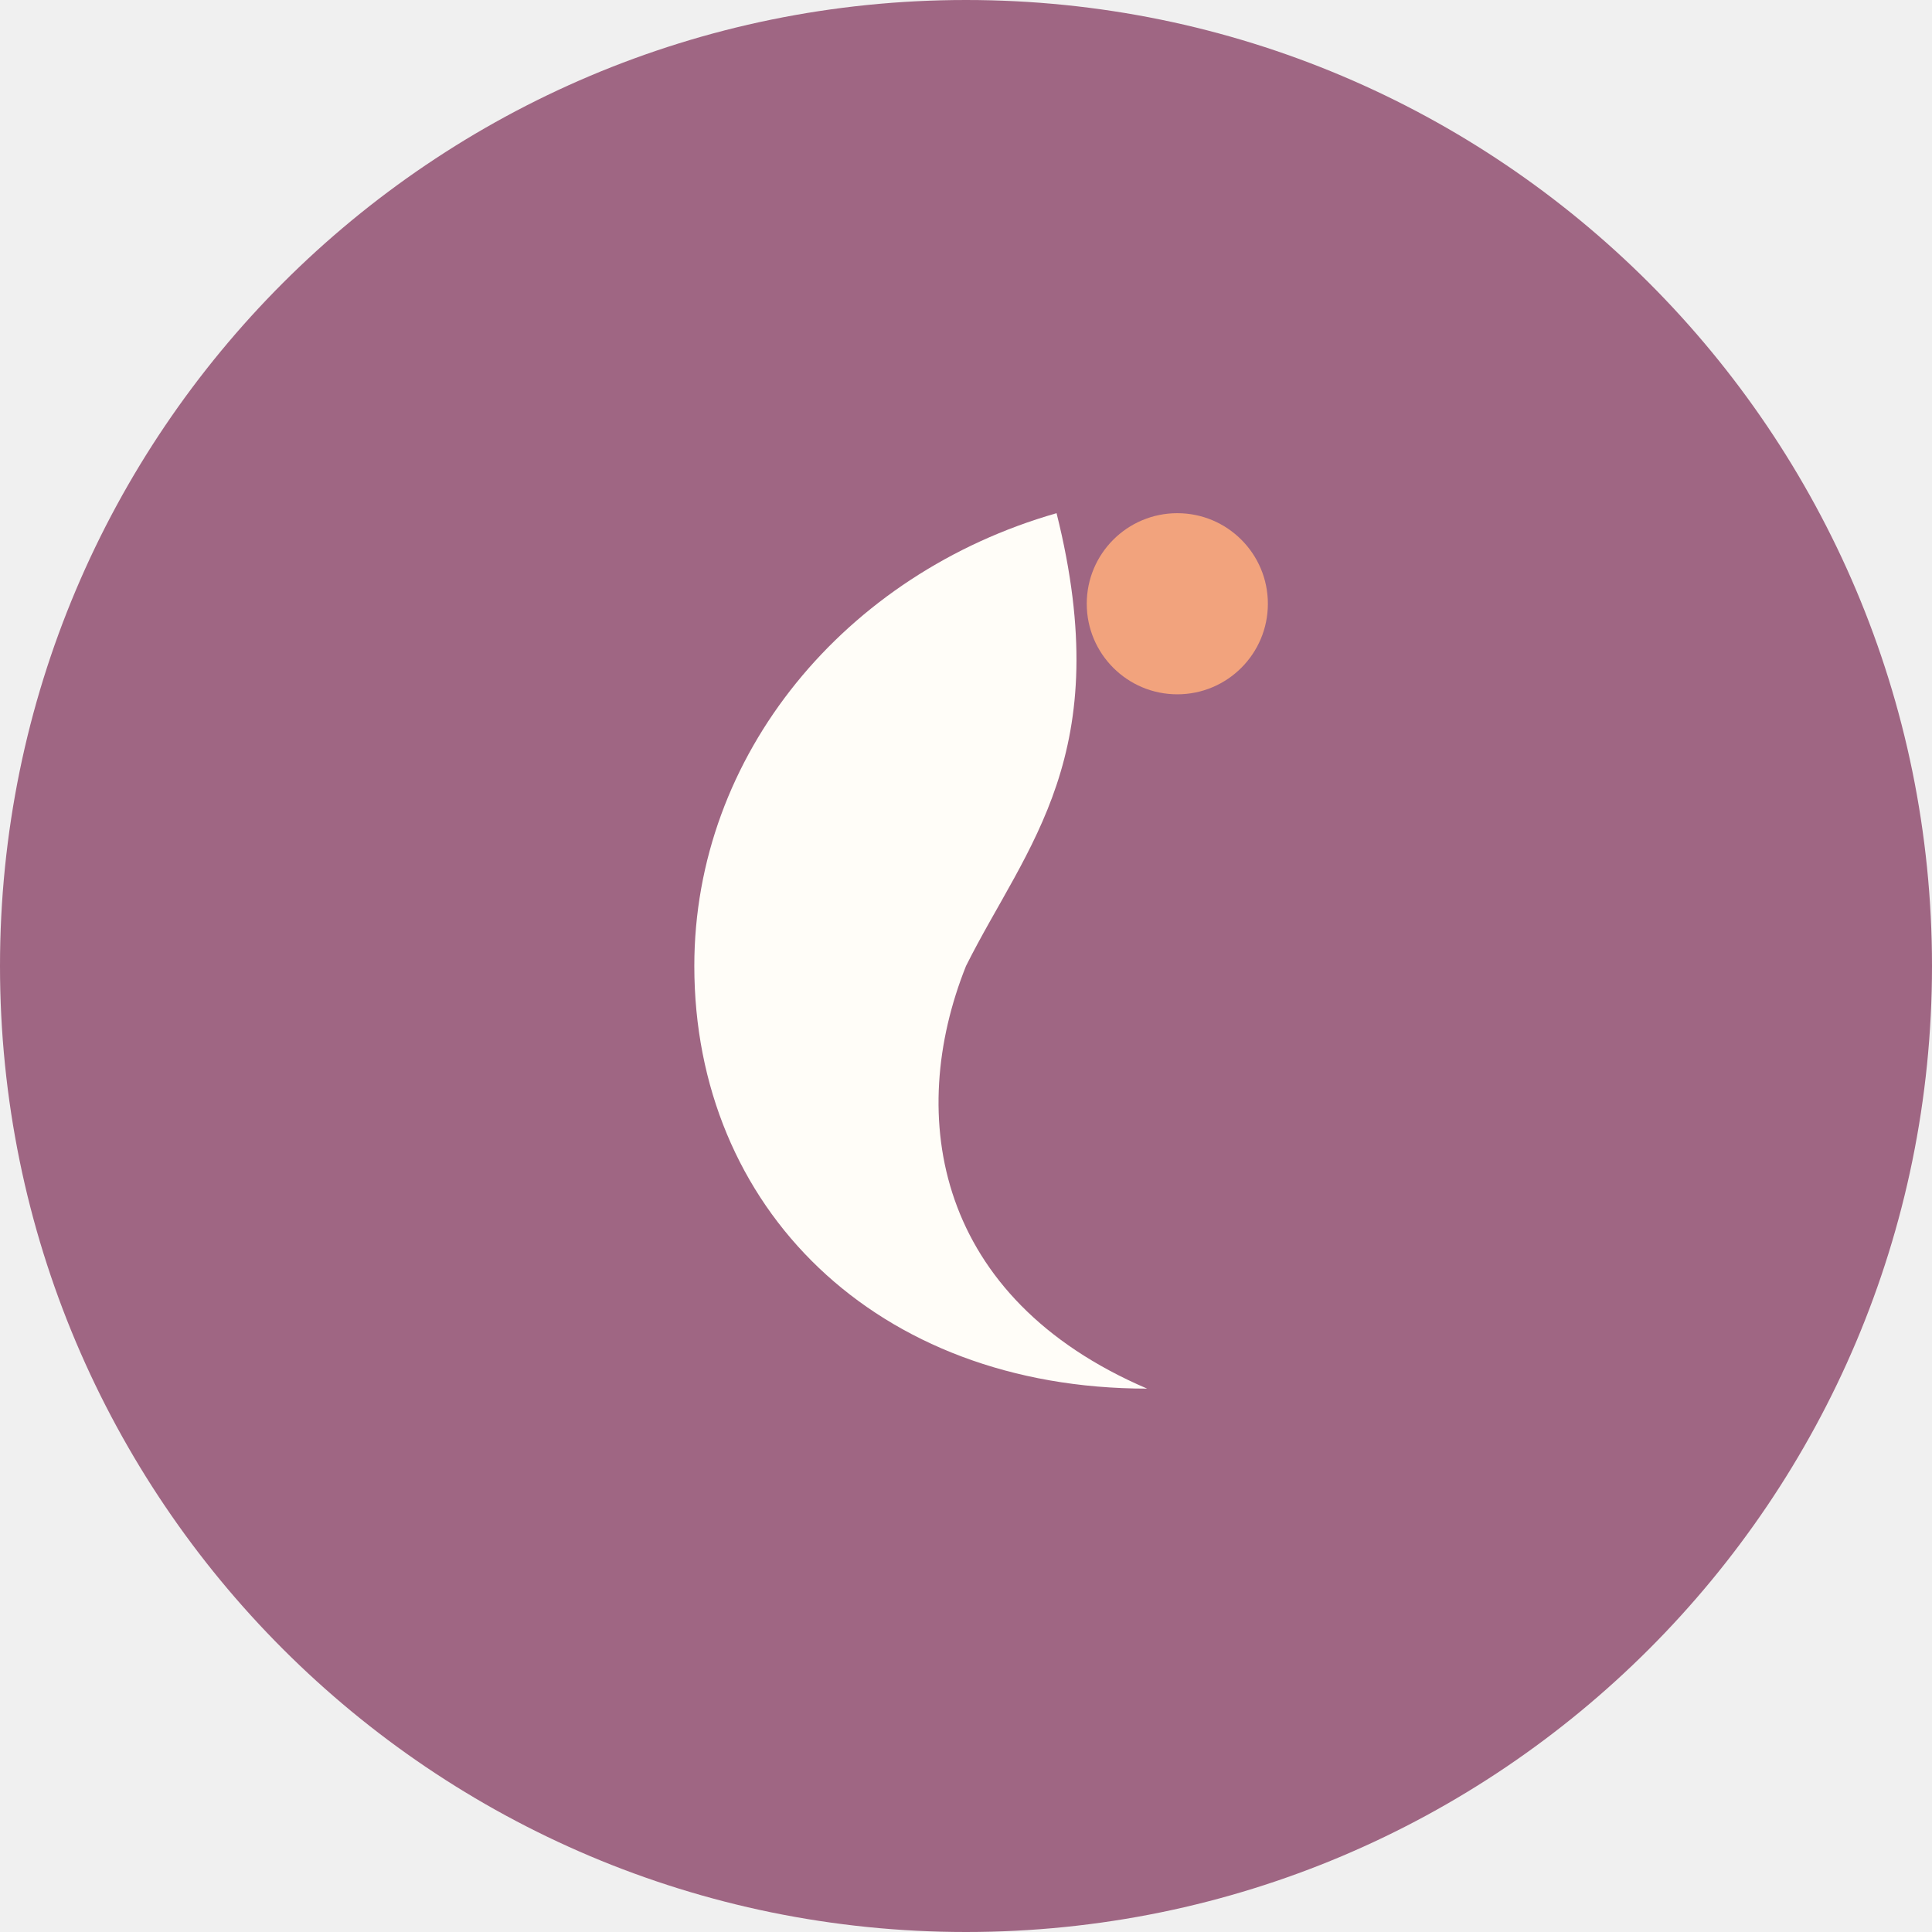
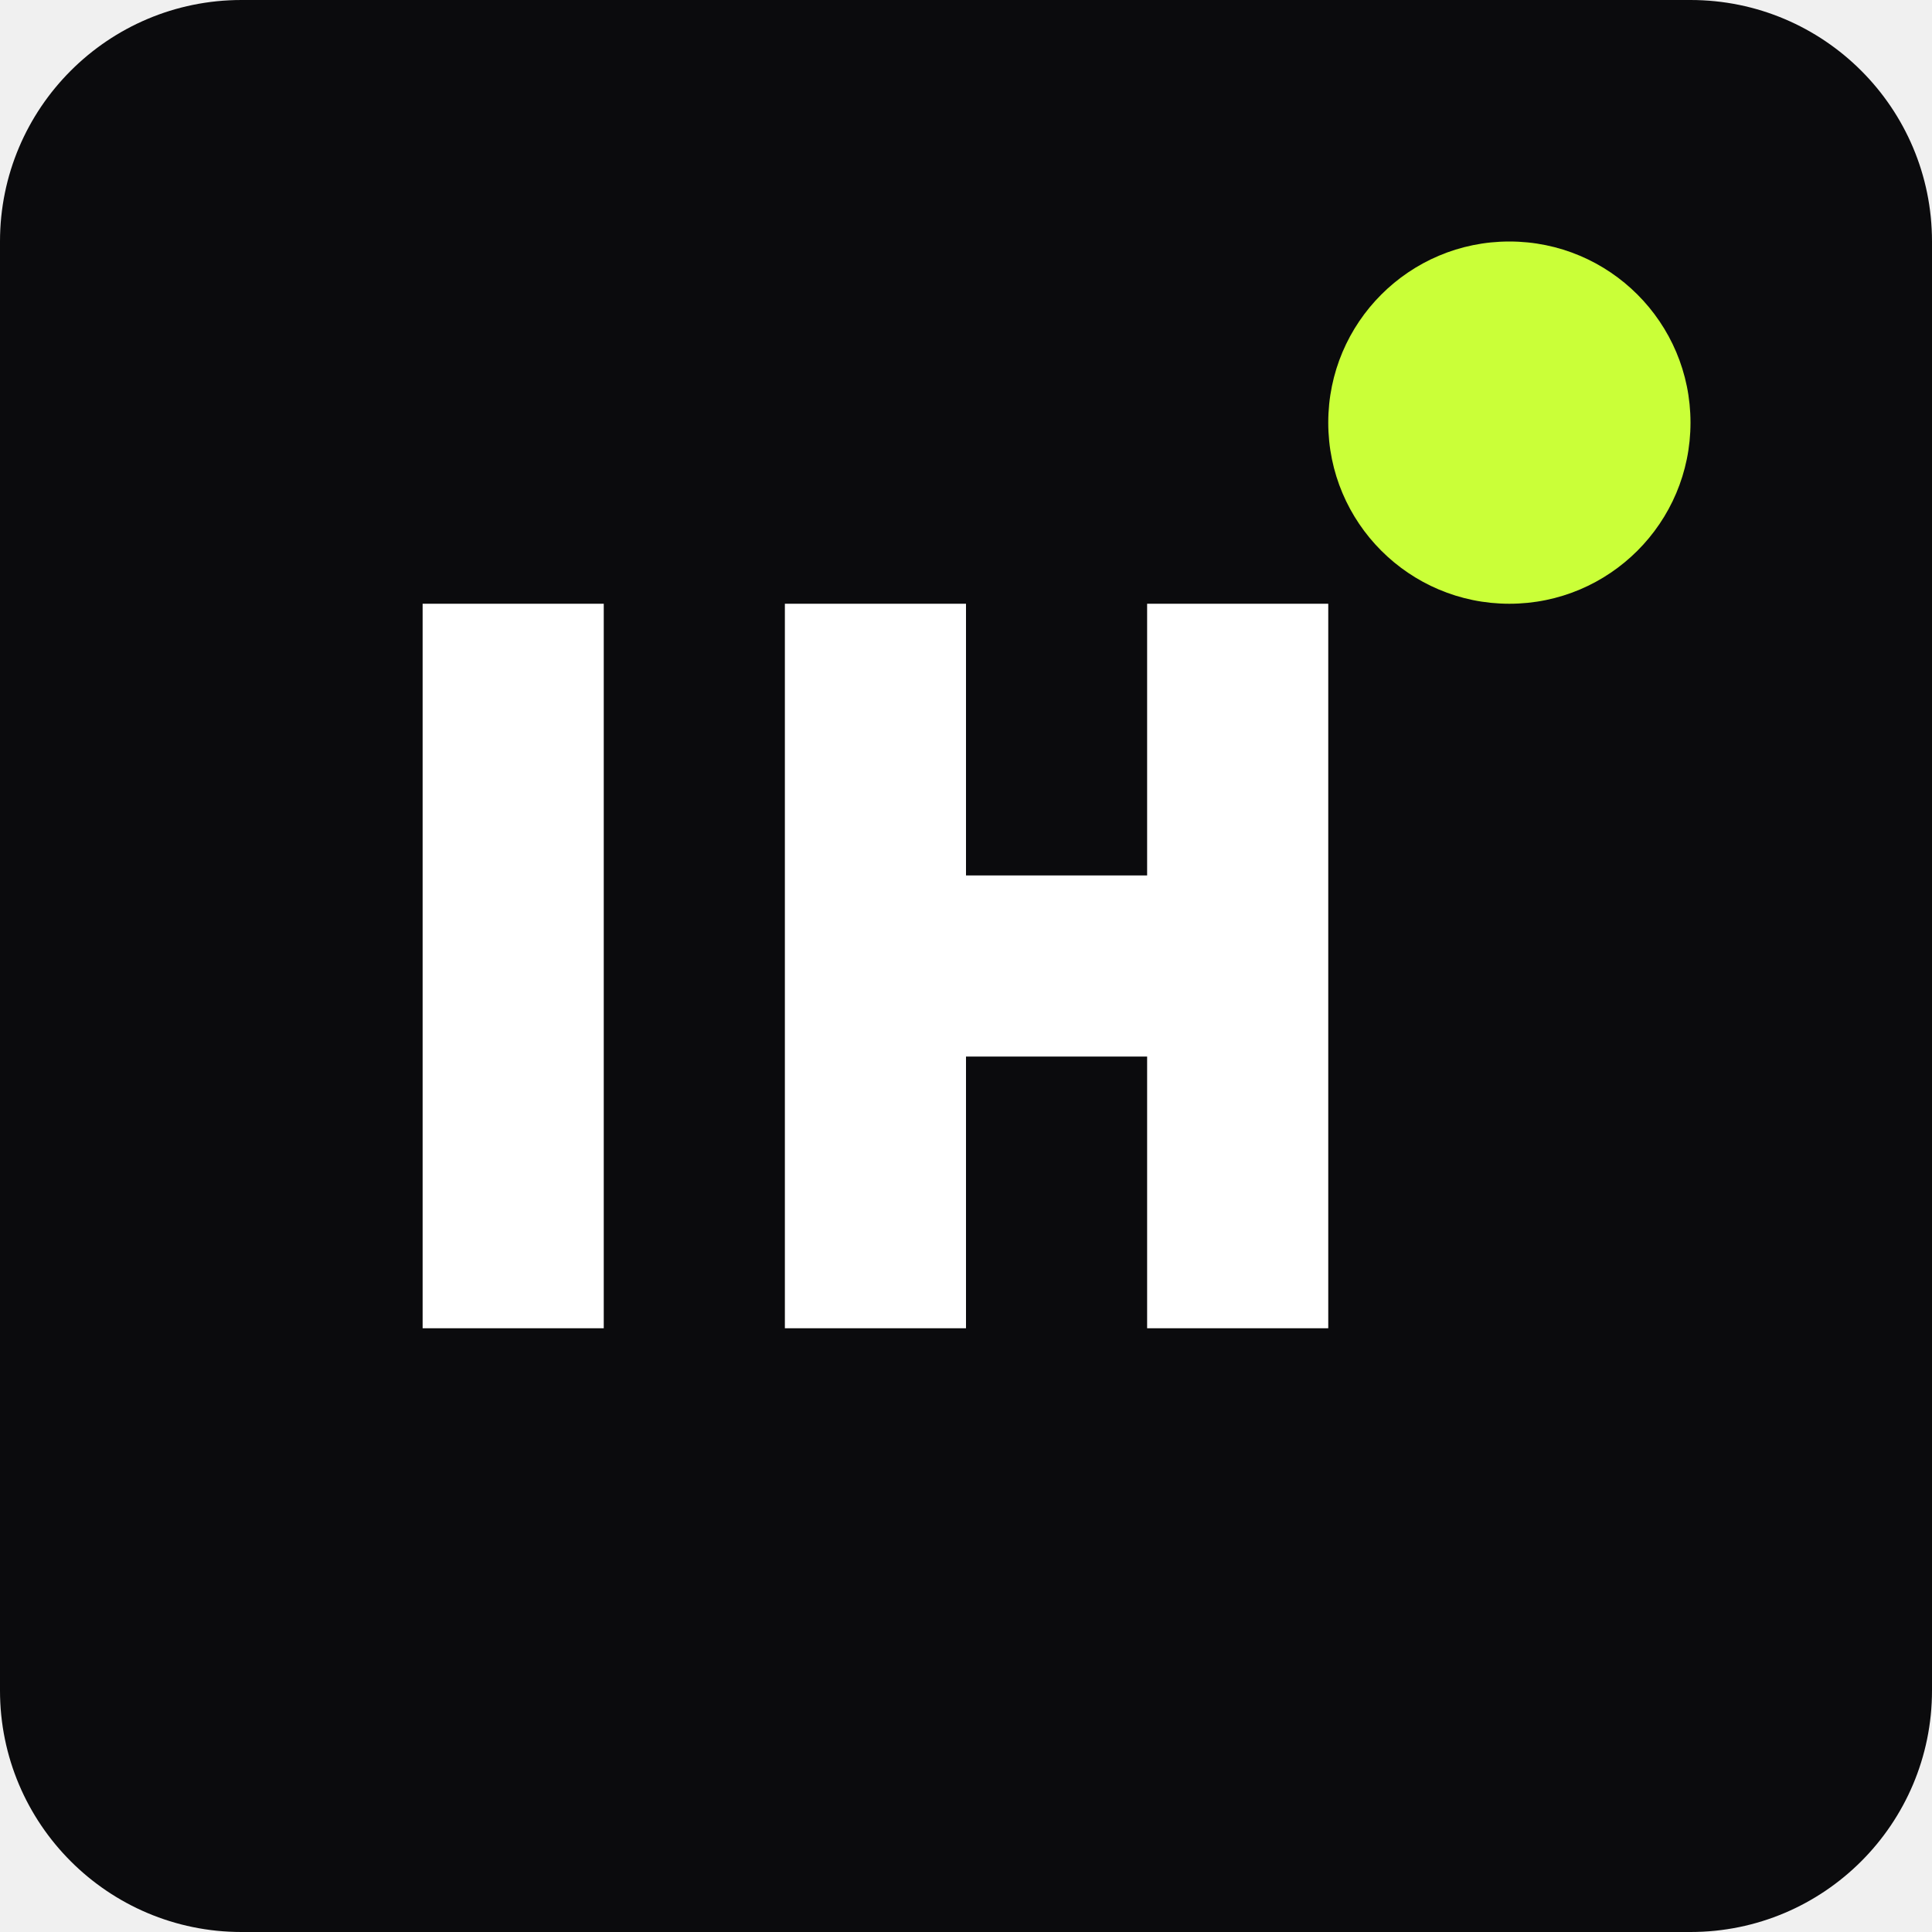
<svg xmlns="http://www.w3.org/2000/svg" viewBox="0 0 64 64">
-   <rect width="64" height="64" rx="32" fill="#9f6683" />
-   <path d="M35 17c-7 2-12 8-12 15 0 8 6 14 15 14-7-3-8-9-6-14 2-4 5-7 3-15Z" fill="#fffdf8" />
-   <circle cx="39" cy="20" r="3" fill="#f2a37d" />
+   <rect width="64" height="64" rx="8" fill="#0b0b0d" />
+   <circle cx="50" cy="14" r="6" fill="#caff38" />
+   <path d="M17 20v24M29 20v24M41 20v24M29 32h12" fill="none" stroke="#fff" stroke-width="6" />
</svg>
